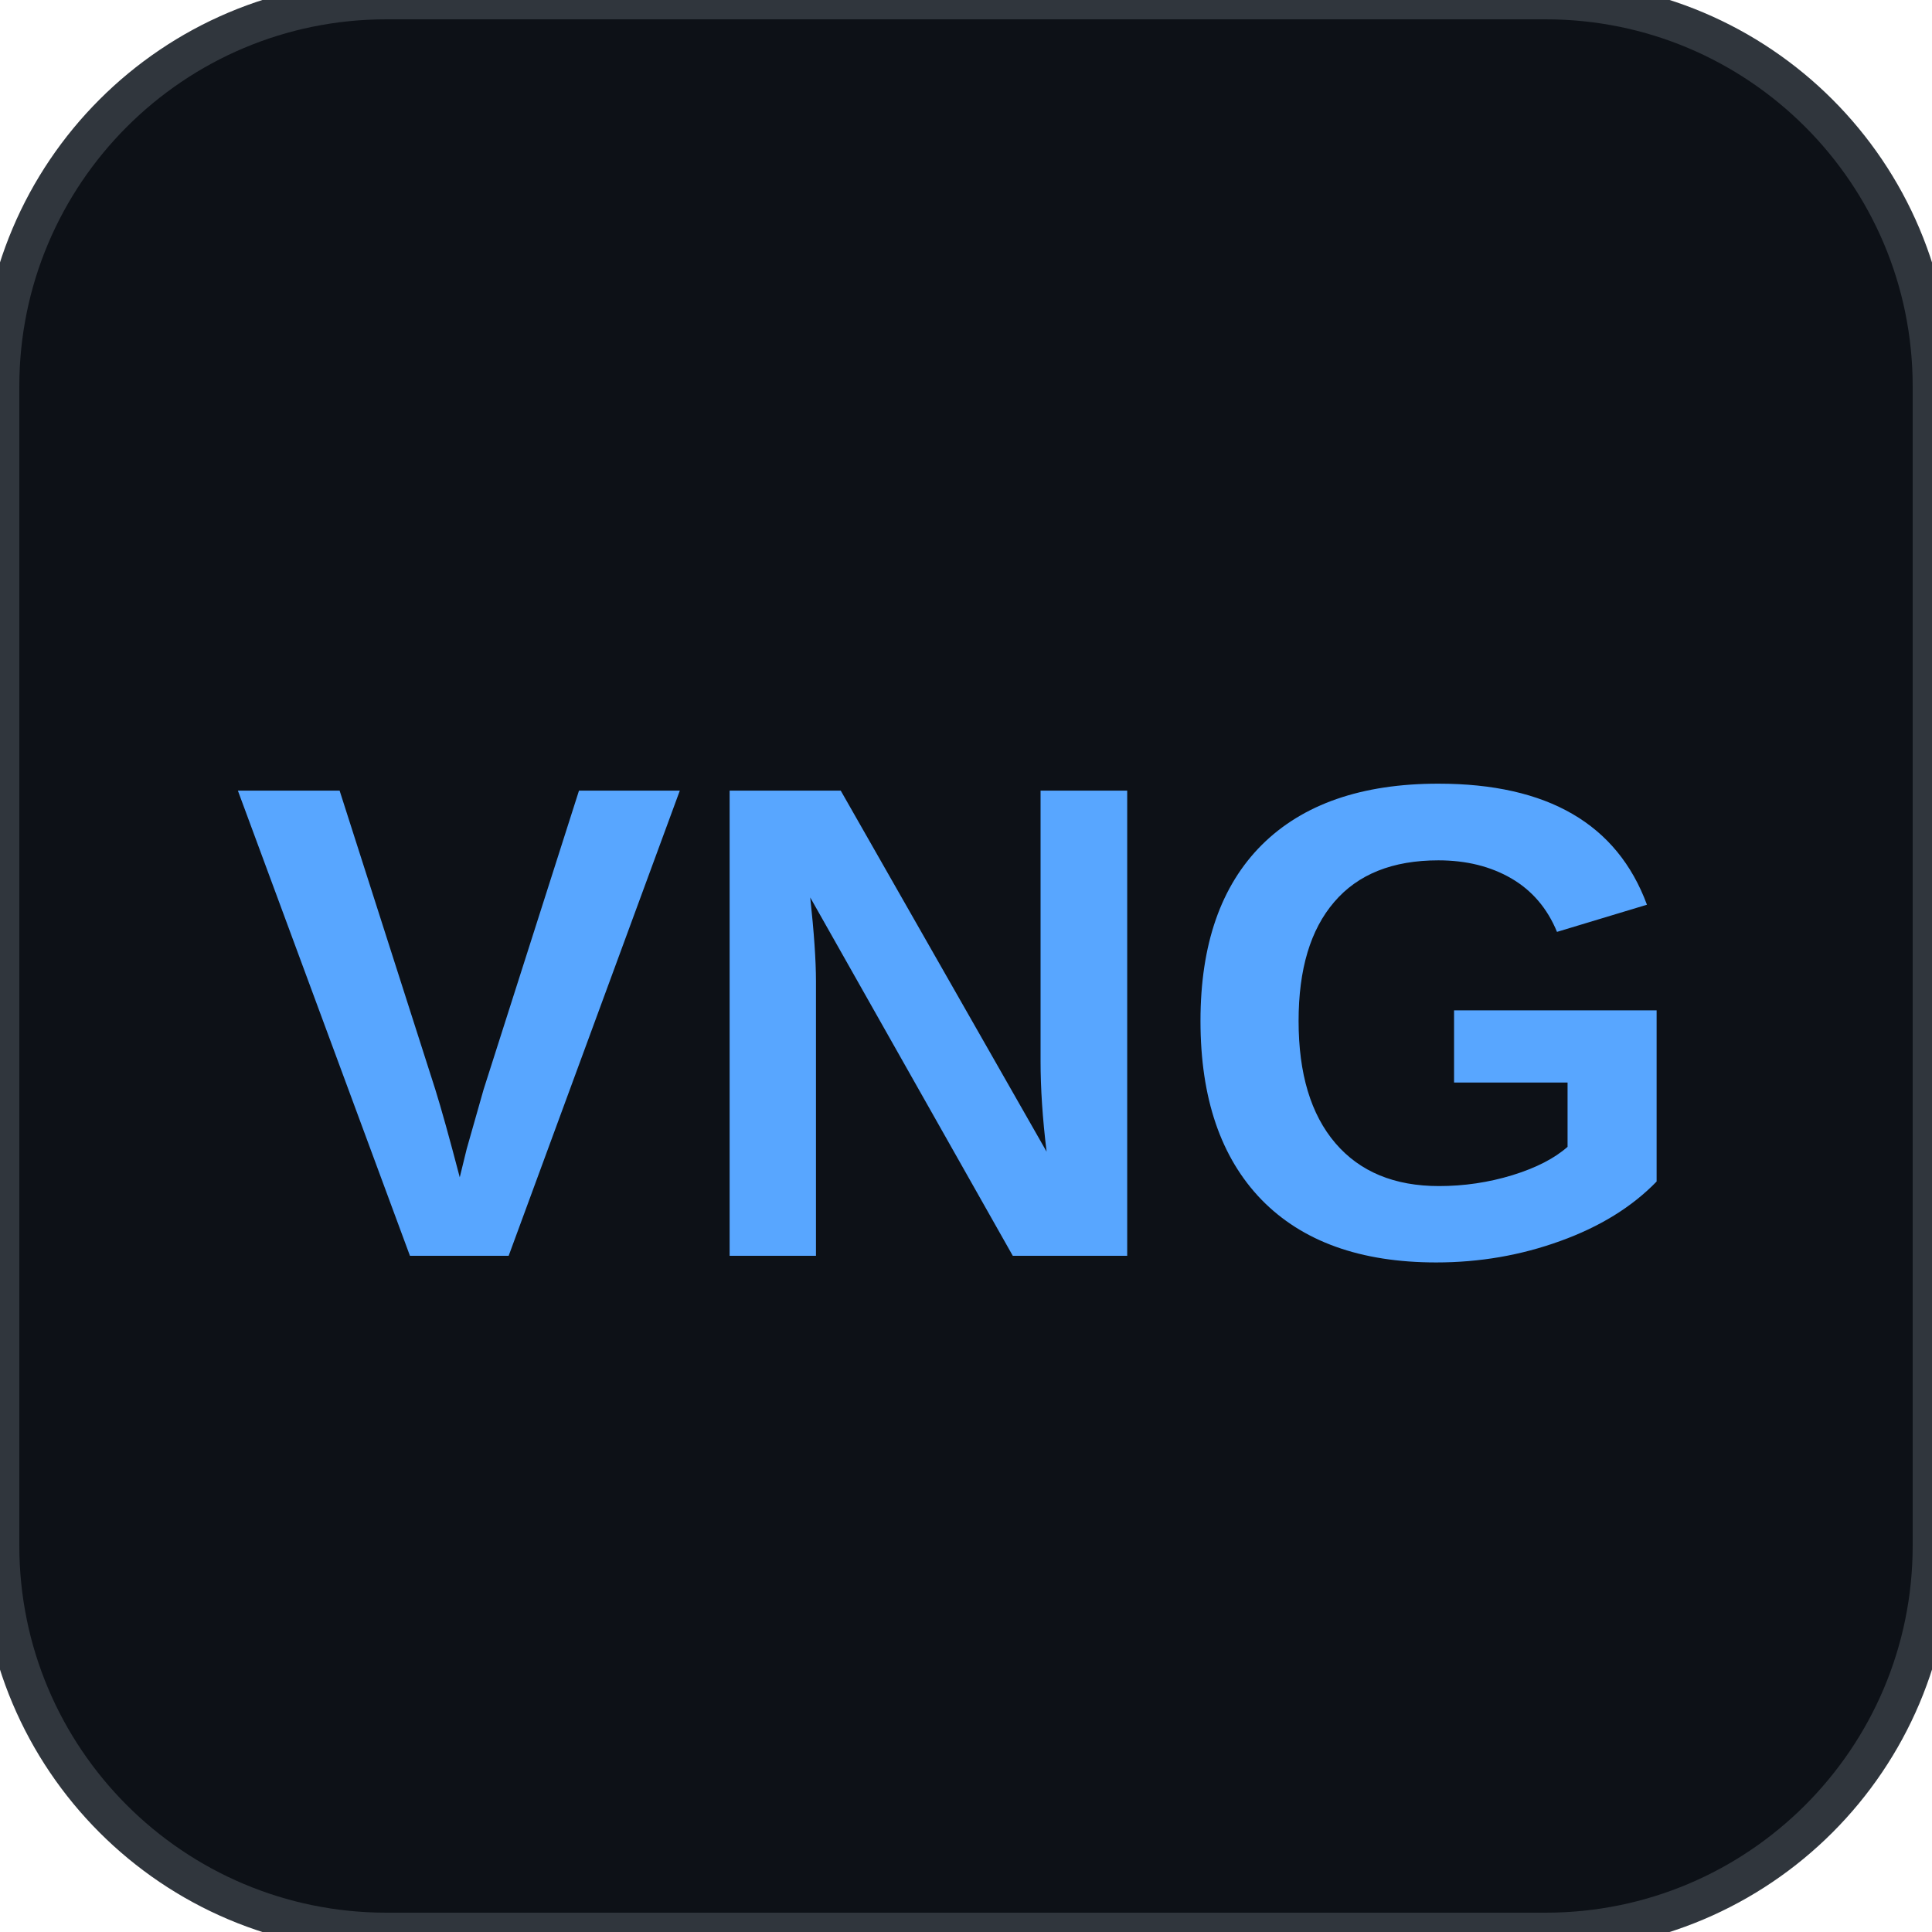
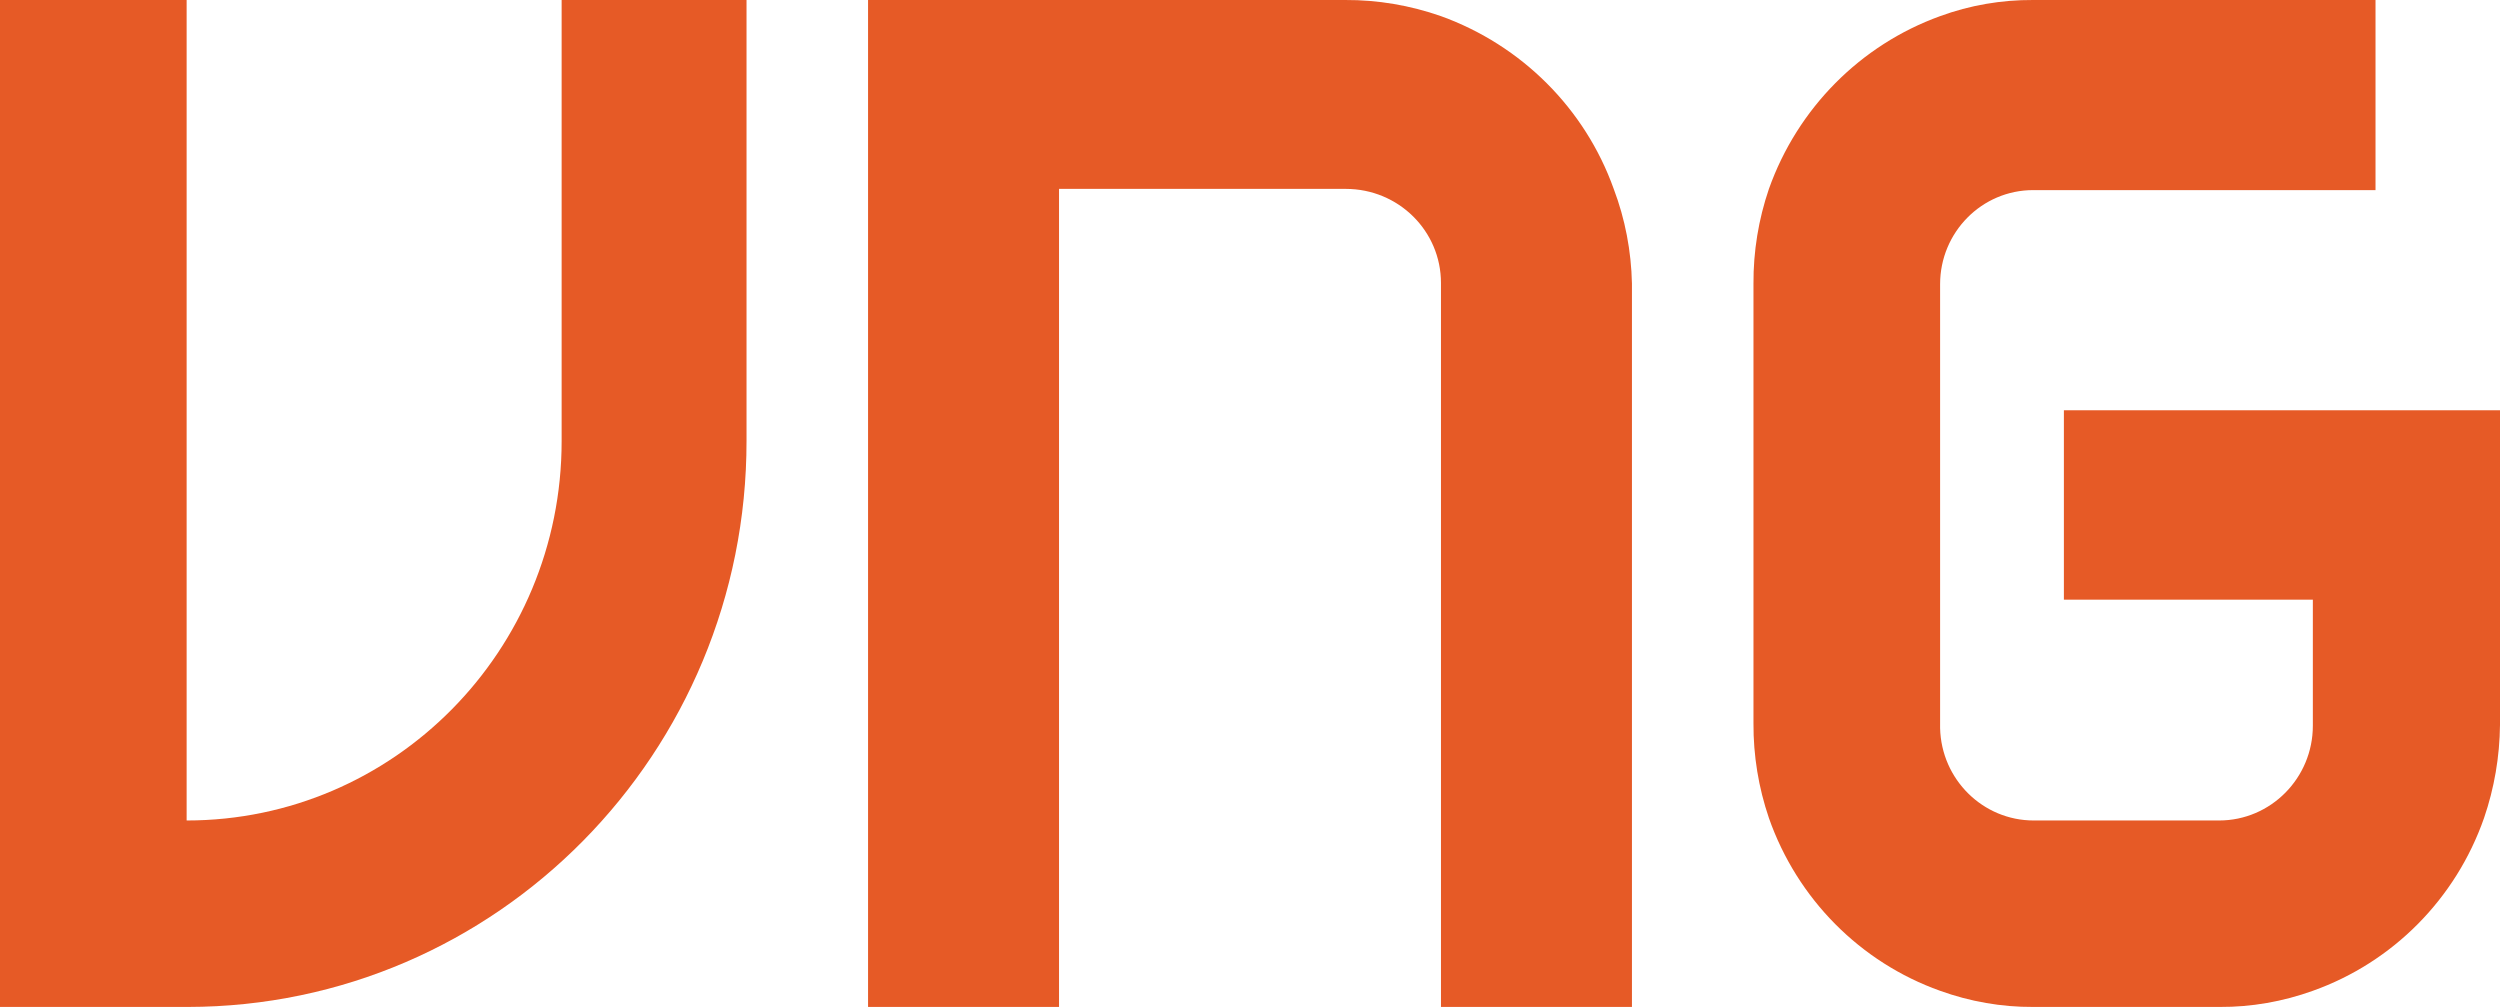
- <svg xmlns="http://www.w3.org/2000/svg" viewBox="0 0 100 100">
-   <rect width="100" height="100" rx="20" fill="#0d1117" stroke="#30363d" stroke-width="2" />
-   <text x="50" y="65" font-family="Arial, sans-serif" font-size="35" font-weight="bold" fill="#58a6ff" text-anchor="middle">VNG</text>
+ <svg xmlns="http://www.w3.org/2000/svg" width="144" height="58" xml:space="preserve" overflow="hidden">
+   <defs>
+     <clipPath id="clip0">
+       <rect x="2128" y="1208" width="144" height="58" />
+     </clipPath>
+   </defs>
+   <g clip-path="url(#clip0)" transform="translate(-2128 -1208)">
+     <path d="M2171 1208 2171 1233.38C2171.02 1251.37 2156.61 1265.98 2138.82 1266 2138.8 1266 2138.77 1266 2138.75 1266L2128 1266 2128 1208 2138.75 1208 2138.75 1255.26C2150.68 1255.26 2160.35 1245.48 2160.35 1233.41 2160.35 1233.4 2160.35 1233.39 2160.35 1233.38L2160.35 1208Z" fill="#E65A26" fill-rule="evenodd" />
+     <path d="M2222 1224.33 2222 1266 2211 1266 2211 1224.3C2211 1221.3 2208.55 1218.88 2205.52 1218.88 2205.51 1218.88 2205.49 1218.88 2205.48 1218.88L2189 1218.88 2189 1266 2178 1266 2178 1208 2205.48 1208C2207.36 1207.99 2209.23 1208.31 2211 1208.93 2215.65 1210.61 2219.3 1214.26 2220.95 1218.88 2221.61 1220.62 2221.96 1222.47 2222 1224.33Z" fill="#E65A26" fill-rule="evenodd" />
+     <path d="M2246.88 1242.54 2261.22 1242.54C2261.22 1242.54 2261.22 1249.45 2261.22 1249.8 2261.22 1252.81 2258.8 1255.26 2255.82 1255.26L2245.14 1255.26C2242.22 1255.26 2239.82 1252.9 2239.75 1249.94L2239.75 1224.37C2239.75 1221.38 2242.15 1218.95 2245.11 1218.95L2264.83 1218.95 2264.83 1208 2245.11 1208C2243.28 1207.99 2241.47 1208.3 2239.75 1208.93 2235.16 1210.59 2231.54 1214.24 2229.89 1218.88 2229.29 1220.64 2228.99 1222.48 2229 1224.34L2229 1249.66C2228.99 1251.52 2229.29 1253.36 2229.89 1255.12 2231.52 1259.77 2235.15 1263.43 2239.75 1265.07 2241.47 1265.69 2243.28 1266.01 2245.11 1266L2255.86 1266C2257.68 1266.01 2259.5 1265.69 2261.22 1265.07 2265.82 1263.43 2269.45 1259.78 2271.08 1255.12 2271.67 1253.4 2271.98 1251.59 2272 1249.76L2272 1231.63 2246.88 1231.63Z" fill="#E65A26" fill-rule="evenodd" />
+   </g>
</svg>
